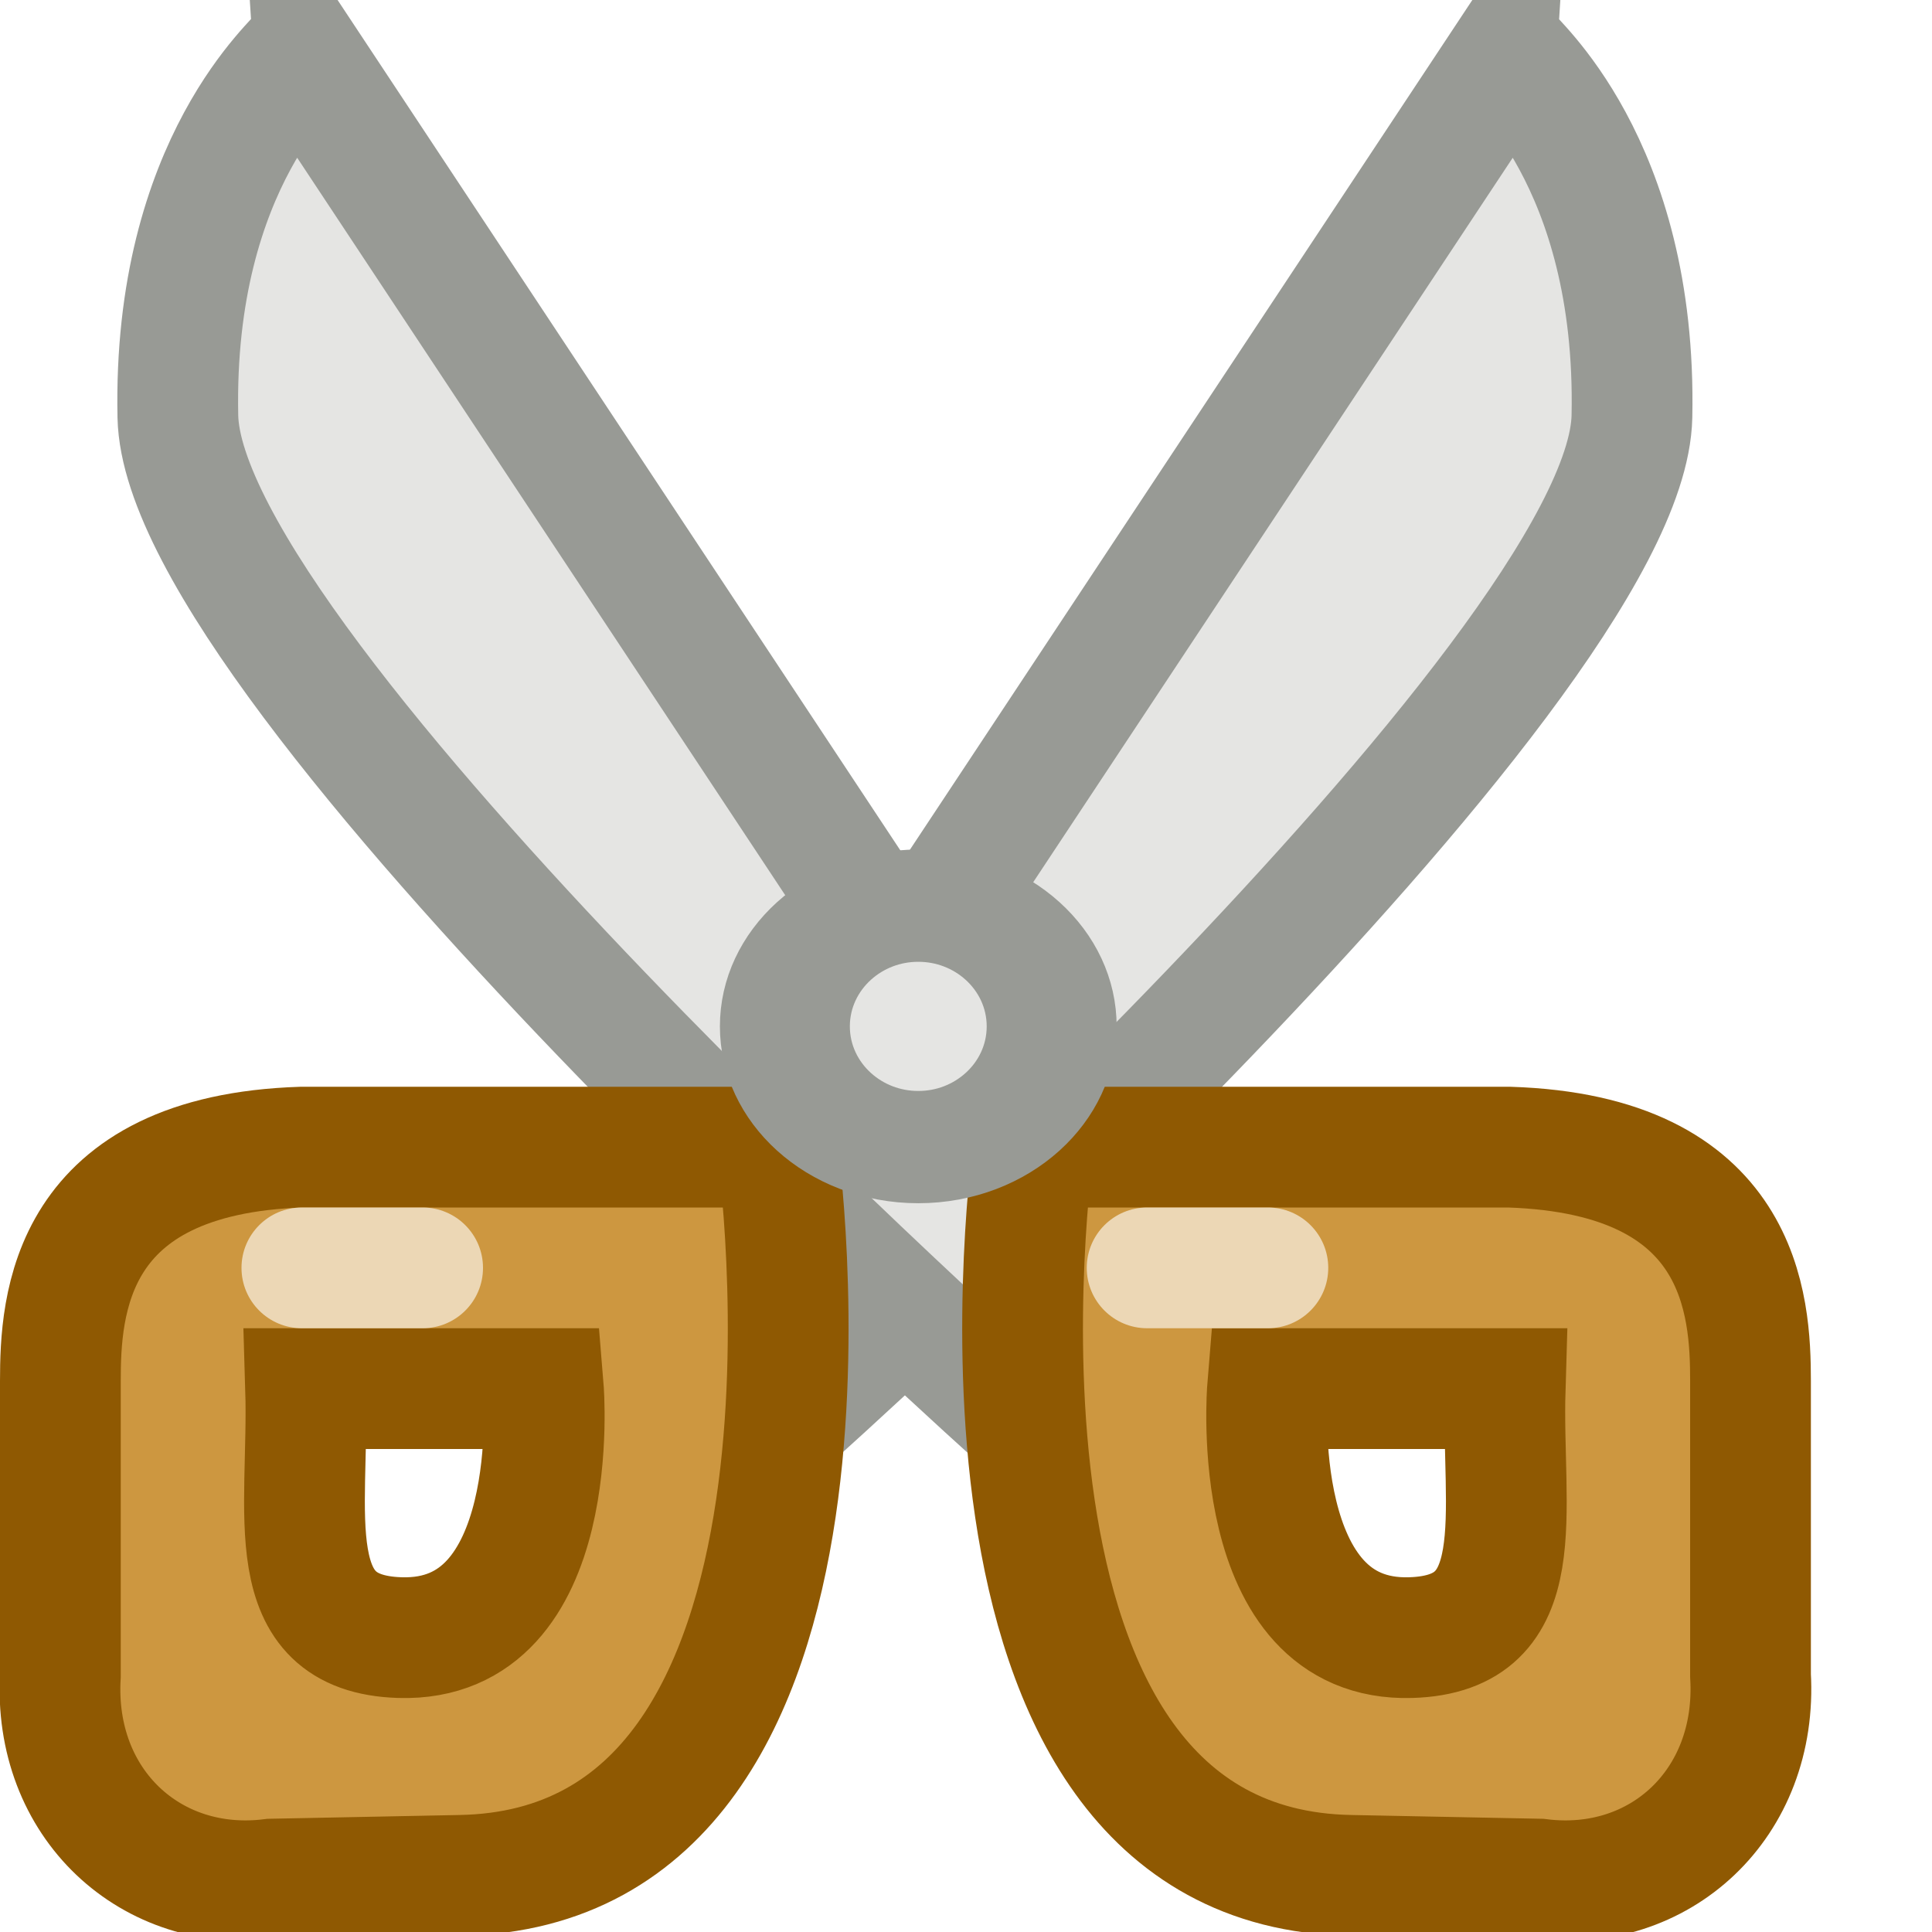
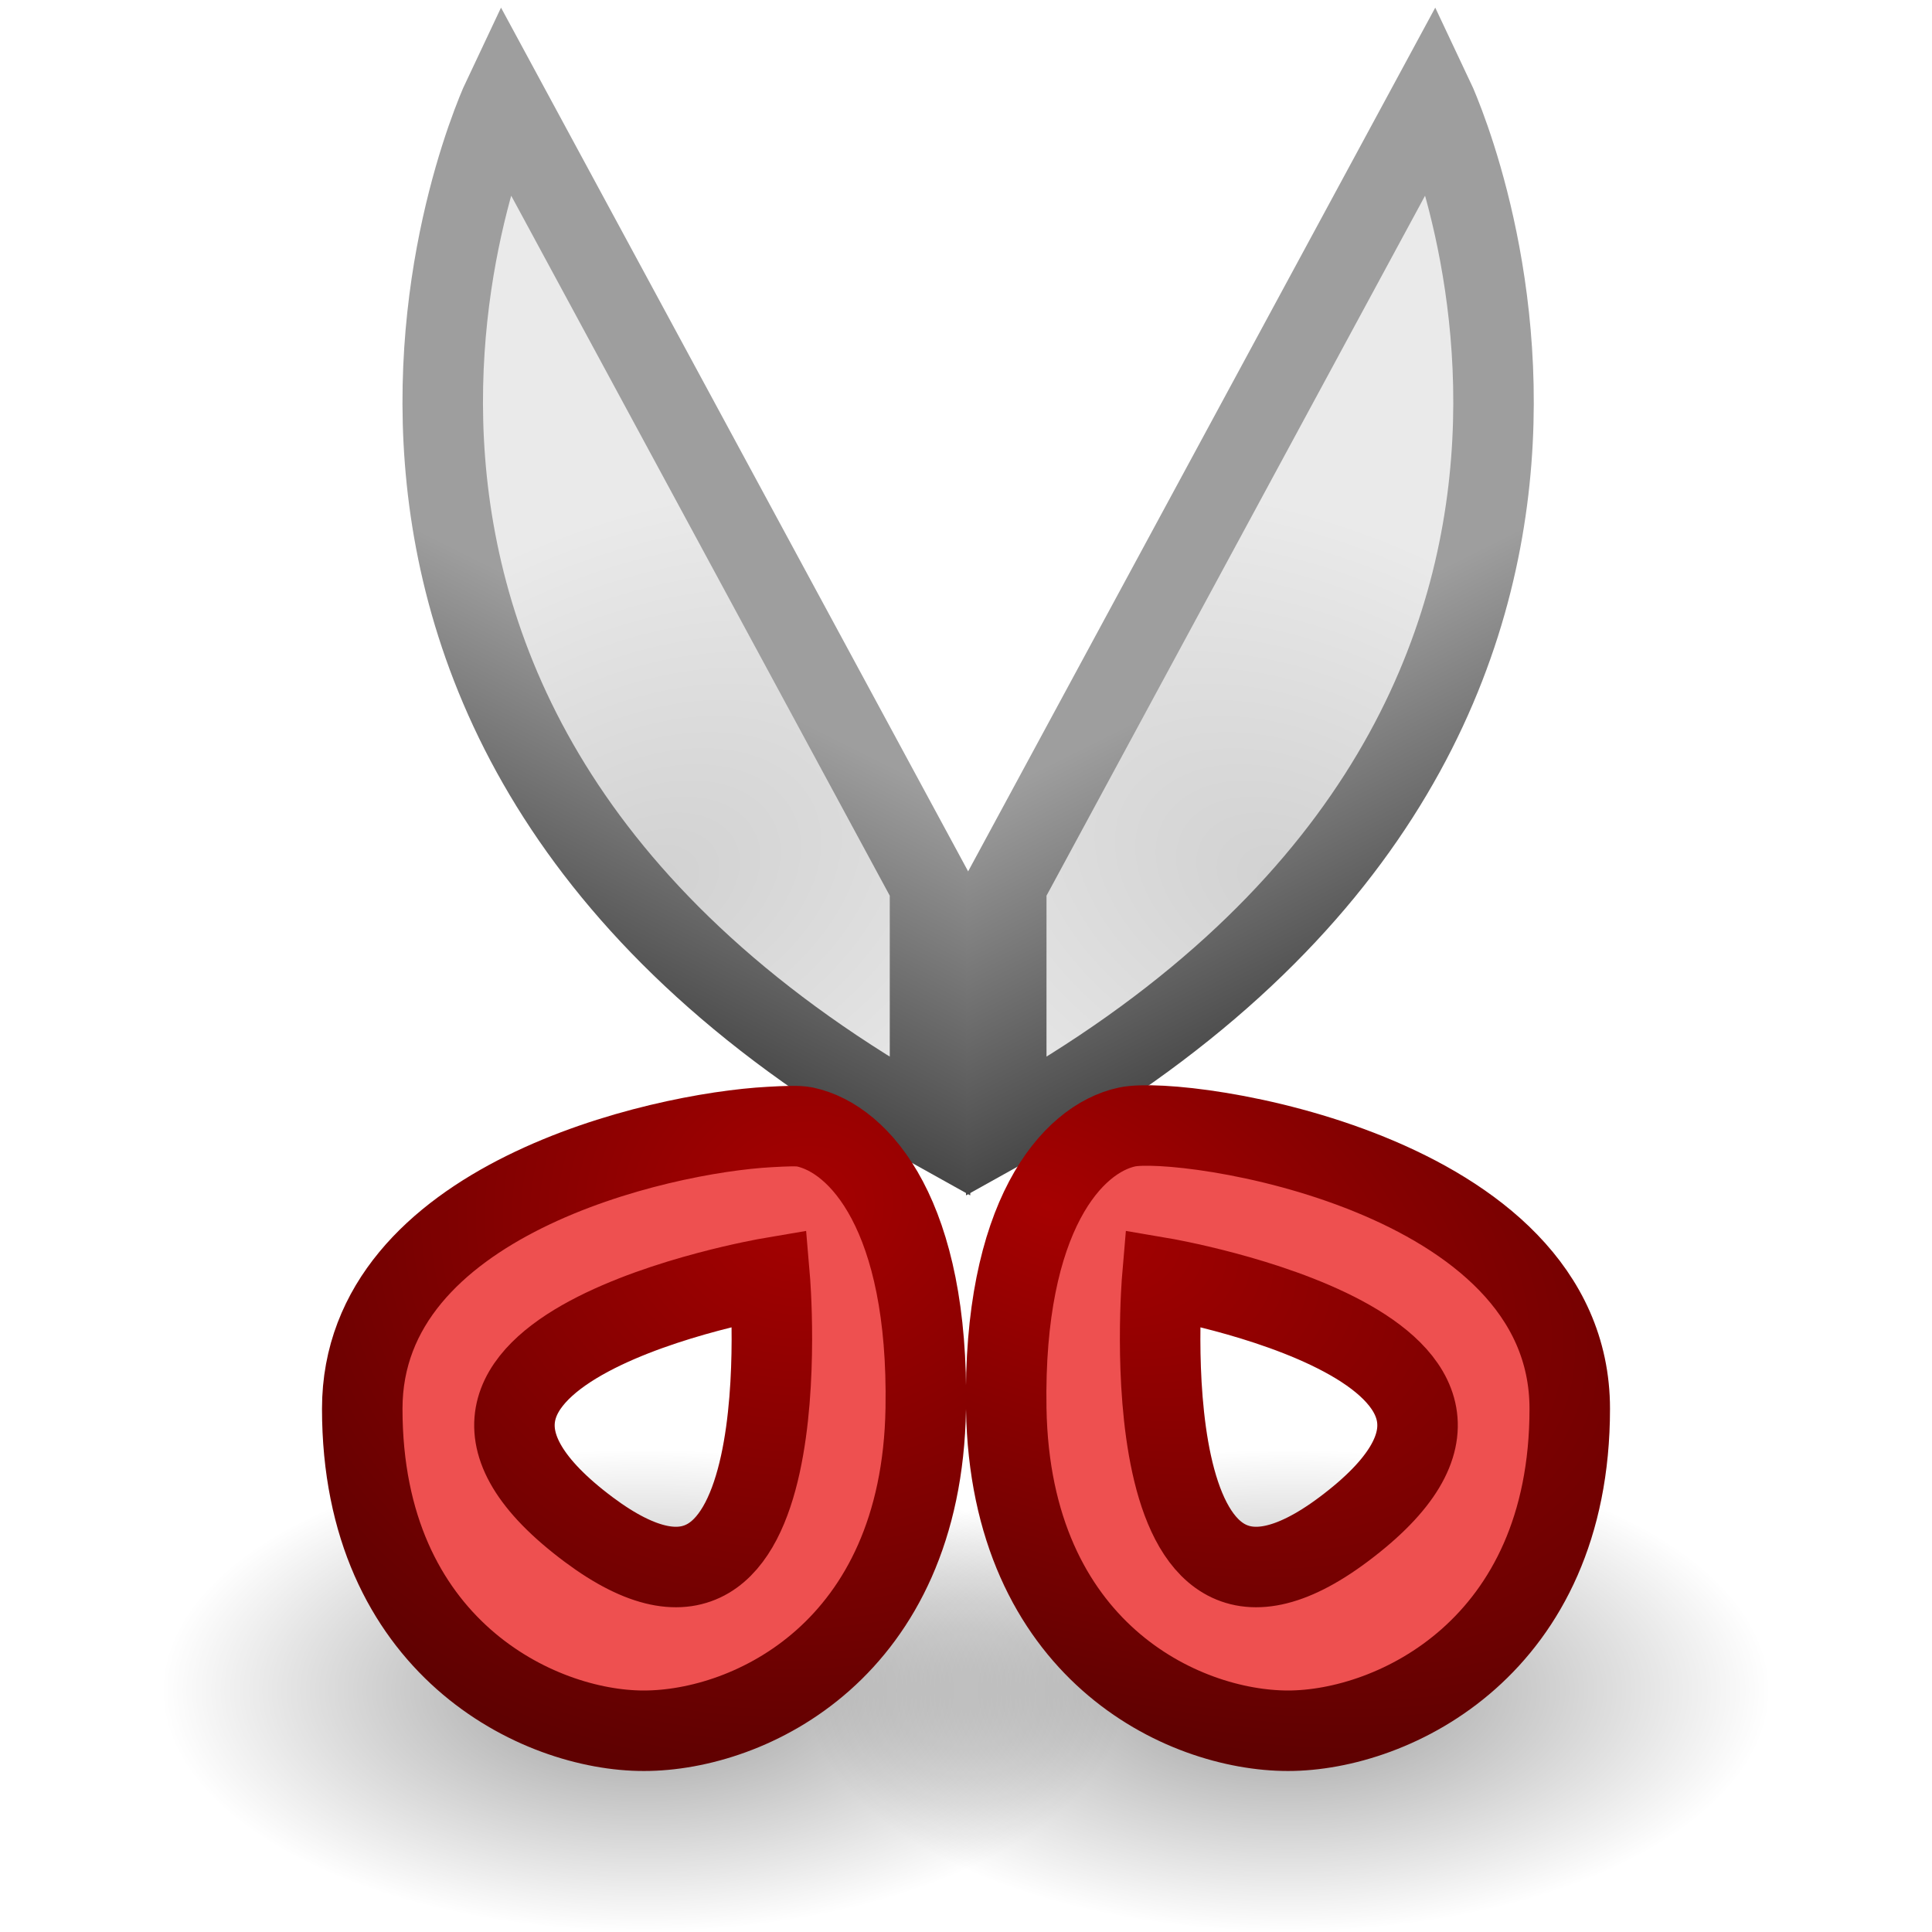
- <svg xmlns="http://www.w3.org/2000/svg" width="16" height="16" id="svg5607" version="1.0">
-   <defs id="defs5609" />
-   <g id="layer1">
-     <path id="path5641" d="M 12.499,0.444 L 6.444,9.592 L 6.532,11.757 C 6.532,11.757 13.471,5.57 13.515,3.449 C 13.559,1.328 12.499,0.488 12.499,0.444 z" style="opacity:1;color:#000000;fill:#e5e5e3;fill-opacity:1;fill-rule:evenodd;stroke:#989a95;stroke-width:1;stroke-linecap:butt;stroke-linejoin:miter;marker:none;marker-start:none;marker-mid:none;marker-end:none;stroke-miterlimit:10;stroke-dasharray:none;stroke-dashoffset:0;stroke-opacity:1;visibility:visible;display:inline;overflow:visible;enable-background:accumulate" />
-     <path style="opacity:1;color:#000000;fill:#e5e5e3;fill-opacity:1;fill-rule:evenodd;stroke:#989a95;stroke-width:1;stroke-linecap:butt;stroke-linejoin:miter;marker:none;marker-start:none;marker-mid:none;marker-end:none;stroke-miterlimit:10;stroke-dasharray:none;stroke-dashoffset:0;stroke-opacity:1;visibility:visible;display:inline;overflow:visible;enable-background:accumulate" d="M 2.49,0.444 L 8.544,9.592 L 8.456,11.757 C 8.456,11.757 1.517,5.57 1.473,3.449 C 1.429,1.328 2.49,0.488 2.49,0.444 z" id="path5639" />
-     <path style="opacity:1;color:#000000;fill:#cd9740;fill-opacity:1;fill-rule:evenodd;stroke:#8f5902;stroke-width:1;stroke-linecap:butt;stroke-linejoin:miter;marker:none;marker-start:none;marker-mid:none;marker-end:none;stroke-miterlimit:10;stroke-dasharray:none;stroke-dashoffset:0;stroke-opacity:1;visibility:visible;display:inline;overflow:visible;enable-background:accumulate" d="M 2.5,9.5 C 0.562,9.562 0.5,10.812 0.5,11.438 C 0.5,11.438 0.5,13.875 0.5,13.875 C 0.437,14.938 1.25,15.688 2.25,15.562 C 2.25,15.562 3.812,15.531 3.812,15.531 C 7.281,15.469 6.437,9.5 6.437,9.5 C 6.437,9.5 2.5,9.5 2.5,9.5 z M 2.531,11.5 L 4.5,11.5 C 4.5,11.5 4.673,13.604 3.312,13.562 C 2.297,13.531 2.562,12.531 2.531,11.5 z" id="path5625" />
-     <rect style="opacity:1;color:#000000;fill:#ecd7b5;fill-opacity:1;fill-rule:evenodd;stroke:none;stroke-width:1;stroke-linecap:butt;stroke-linejoin:miter;marker:none;marker-start:none;marker-mid:none;marker-end:none;stroke-miterlimit:10;stroke-dasharray:none;stroke-dashoffset:0;stroke-opacity:1;visibility:visible;display:inline;overflow:visible;enable-background:accumulate" id="rect5633" width="2" height="1" x="2" y="10" rx="0.5" ry="0.5" />
-     <path id="path5635" d="M 12.497,9.5 C 14.434,9.562 14.497,10.812 14.497,11.438 C 14.497,11.438 14.497,13.875 14.497,13.875 C 14.559,14.938 13.747,15.688 12.747,15.562 C 12.747,15.562 11.184,15.531 11.184,15.531 C 7.715,15.469 8.559,9.5 8.559,9.5 C 8.559,9.5 12.497,9.5 12.497,9.5 z M 12.465,11.5 L 10.497,11.5 C 10.497,11.5 10.324,13.604 11.684,13.562 C 12.7,13.531 12.434,12.531 12.465,11.5 z" style="opacity:1;color:#000000;fill:#cd9740;fill-opacity:1;fill-rule:evenodd;stroke:#8f5902;stroke-width:1;stroke-linecap:butt;stroke-linejoin:miter;marker:none;marker-start:none;marker-mid:none;marker-end:none;stroke-miterlimit:10;stroke-dasharray:none;stroke-dashoffset:0;stroke-opacity:1;visibility:visible;display:inline;overflow:visible;enable-background:accumulate" />
-     <path style="opacity:1;color:#000000;fill:#e5e5e3;fill-opacity:1;fill-rule:evenodd;stroke:#989a95;stroke-width:1.356;stroke-linecap:butt;stroke-linejoin:miter;marker:none;marker-start:none;marker-mid:none;marker-end:none;stroke-miterlimit:10;stroke-dasharray:none;stroke-dashoffset:0;stroke-opacity:1;visibility:visible;display:inline;overflow:visible;enable-background:accumulate" id="path5643" d="M 25.544,7.338 A 1.392,1.458 0 1 1 22.76,7.338 A 1.392,1.458 0 1 1 25.544,7.338 z" transform="matrix(0.7936512,0,0,0.6856794,-11.5635,3.468525)" />
-     <rect ry="0.5" rx="0.5" y="10" x="-11" height="1" width="2" id="rect5637" style="opacity:1;color:#000000;fill:#ecd7b5;fill-opacity:1;fill-rule:evenodd;stroke:none;stroke-width:1;stroke-linecap:butt;stroke-linejoin:miter;marker:none;marker-start:none;marker-mid:none;marker-end:none;stroke-miterlimit:10;stroke-dasharray:none;stroke-dashoffset:0;stroke-opacity:1;visibility:visible;display:inline;overflow:visible;enable-background:accumulate" transform="scale(-1,1)" />
+ <svg xmlns="http://www.w3.org/2000/svg" xmlns:xlink="http://www.w3.org/1999/xlink" version="1.1" width="24" height="24" id="svg4296">
+   <defs id="defs4298">
+     <linearGradient id="linearGradient3810">
+       <stop id="stop3812" style="stop-color:#a60101;stop-opacity:1" offset="0" />
+       <stop id="stop3814" style="stop-color:#5f0101;stop-opacity:1" offset="1" />
+     </linearGradient>
+     <linearGradient id="linearGradient3774">
+       <stop id="stop3776" style="stop-color:#444444;stop-opacity:1" offset="0" />
+       <stop id="stop3778" style="stop-color:#9e9e9e;stop-opacity:1" offset="1" />
+     </linearGradient>
+     <linearGradient id="linearGradient3764">
+       <stop id="stop3766" style="stop-color:#d1d1d1;stop-opacity:1" offset="0" />
+       <stop id="stop3768" style="stop-color:#eaeaea;stop-opacity:1" offset="1" />
+     </linearGradient>
+     <radialGradient cx="15" cy="1039.7" r="3.527" fx="15" fy="1039.7" id="radialGradient3772" xlink:href="#linearGradient3764" gradientUnits="userSpaceOnUse" gradientTransform="matrix(0.5671064,-1.134203,1.701299,0.8506569,-1761.347,171.9473)" />
+     <linearGradient x1="17" y1="1042.362" x2="15" y2="1038.362" id="linearGradient3780" xlink:href="#linearGradient3774" gradientUnits="userSpaceOnUse" gradientTransform="translate(1,-2.000008)" />
+     <radialGradient cx="15" cy="1039.7" r="3.527" fx="15" fy="1039.7" id="radialGradient3784" xlink:href="#linearGradient3764" gradientUnits="userSpaceOnUse" gradientTransform="matrix(-0.5671064,-1.134203,-1.701299,0.8506569,1785.401,171.9473)" />
+     <linearGradient x1="17" y1="1042.362" x2="15" y2="1038.362" id="linearGradient3786" xlink:href="#linearGradient3774" gradientUnits="userSpaceOnUse" gradientTransform="matrix(-1,0,0,1,23.05332,-2.000008)" />
+     <radialGradient cx="12" cy="15.166" r="4.001" fx="12" fy="15.166" id="radialGradient3816" xlink:href="#linearGradient3810" gradientUnits="userSpaceOnUse" gradientTransform="matrix(-0.5569893,1.392473,-2.499565,-0.9998263,57.59327,1041.816)" />
+     <radialGradient cx="9" cy="1035.527" r="4.001" fx="9" fy="1035.527" id="radialGradient3824" xlink:href="#linearGradient3810" gradientUnits="userSpaceOnUse" gradientTransform="matrix(-1.979555,0.2827821,-0.2499433,-1.749674,285.6389,2844.651)" />
+     <linearGradient id="linearGradient2264">
+       <stop id="stop2266" style="stop-color:#d7e866;stop-opacity:1" offset="0" />
+       <stop id="stop2268" style="stop-color:#8cab2a;stop-opacity:1" offset="1" />
+     </linearGradient>
+     <linearGradient x1="24.481" y1="5.081" x2="24.481" y2="45.074" id="linearGradient2494" xlink:href="#linearGradient3781" gradientUnits="userSpaceOnUse" gradientTransform="matrix(0.5384199,0,0,0.5384199,-0.922077,-1.460498)" />
+     <linearGradient id="linearGradient3781">
+       <stop id="stop3783" style="stop-color:#ffffff;stop-opacity:1" offset="0" />
+       <stop id="stop3785" style="stop-color:#ffffff;stop-opacity:0" offset="1" />
+     </linearGradient>
+     <linearGradient x1="63.397" y1="-12.489" x2="63.397" y2="5.468" id="linearGradient2497" xlink:href="#linearGradient4873" gradientUnits="userSpaceOnUse" gradientTransform="matrix(1.086273,0,0,1.086248,-55.56661,15.81364)" />
+     <linearGradient id="linearGradient4873">
+       <stop id="stop4875" style="stop-color:#ffffff;stop-opacity:1" offset="0" />
+       <stop id="stop4877" style="stop-color:#ffffff;stop-opacity:0" offset="1" />
+     </linearGradient>
+     <radialGradient cx="23.896" cy="3.99" r="20.397" fx="23.896" fy="3.99" id="radialGradient2500" xlink:href="#linearGradient3242" gradientUnits="userSpaceOnUse" gradientTransform="matrix(0,1.231614,-1.625708,0,18.48658,-28.72078)" />
+     <linearGradient id="linearGradient3242">
+       <stop id="stop3244" style="stop-color:#f8b17e;stop-opacity:1" offset="0" />
+       <stop id="stop3246" style="stop-color:#e35d4f;stop-opacity:1" offset="0.262" />
+       <stop id="stop3248" style="stop-color:#c6262e;stop-opacity:1" offset="0.661" />
+       <stop id="stop3250" style="stop-color:#690b54;stop-opacity:1" offset="1" />
+     </linearGradient>
+     <linearGradient x1="18.379" y1="44.98" x2="18.379" y2="3.082" id="linearGradient2502" xlink:href="#linearGradient2490" gradientUnits="userSpaceOnUse" gradientTransform="matrix(0.5160413,0,0,0.5160413,-0.384991,-0.3849911)" />
+     <linearGradient id="linearGradient2490">
+       <stop id="stop2492" style="stop-color:#791235;stop-opacity:1" offset="0" />
+       <stop id="stop2494" style="stop-color:#dd3b27;stop-opacity:1" offset="1" />
+     </linearGradient>
+     <radialGradient cx="62.625" cy="4.625" r="10.625" fx="62.625" fy="4.625" id="radialGradient2478" xlink:href="#linearGradient8838" gradientUnits="userSpaceOnUse" gradientTransform="matrix(1.129412,0,0,0.2823525,-58.72941,19.69412)" />
+     <linearGradient id="linearGradient8838">
+       <stop id="stop8840" style="stop-color:#000000;stop-opacity:1" offset="0" />
+       <stop id="stop8842" style="stop-color:#000000;stop-opacity:0" offset="1" />
+     </linearGradient>
+     <linearGradient x1="24.481" y1="5.081" x2="24.481" y2="45.074" id="linearGradient3975" xlink:href="#linearGradient3781" gradientUnits="userSpaceOnUse" gradientTransform="matrix(0.5384199,0,0,0.5384199,-44.01433,1034.099)" />
+     <linearGradient x1="63.397" y1="-12.489" x2="63.397" y2="5.468" id="linearGradient3978" xlink:href="#linearGradient4873" gradientUnits="userSpaceOnUse" gradientTransform="matrix(1.086273,0,0,1.086248,-98.65886,1051.373)" />
+     <radialGradient cx="23.896" cy="3.99" r="20.397" fx="23.896" fy="3.99" id="radialGradient3981" xlink:href="#linearGradient3242" gradientUnits="userSpaceOnUse" gradientTransform="matrix(0,1.231614,-1.625708,0,-24.60567,1006.839)" />
+     <linearGradient x1="18.379" y1="44.98" x2="18.379" y2="3.082" id="linearGradient3983" xlink:href="#linearGradient2490" gradientUnits="userSpaceOnUse" gradientTransform="matrix(0.5160413,0,0,0.5160413,-43.47724,1035.175)" />
+     <radialGradient cx="62.625" cy="4.625" r="10.625" fx="62.625" fy="4.625" id="radialGradient3986" xlink:href="#linearGradient8838" gradientUnits="userSpaceOnUse" gradientTransform="matrix(0.5647059,0,0,0.2823525,-27.36471,1048.056)" />
+     <radialGradient cx="62.625" cy="4.625" r="10.625" fx="62.625" fy="4.625" id="radialGradient4009" xlink:href="#linearGradient8838" gradientUnits="userSpaceOnUse" gradientTransform="matrix(0.5647059,0,0,0.2823525,-19.36471,1048.056)" />
+   </defs>
+   <g transform="translate(0,-1028.362)" id="layer1">
+     <g id="g4011">
+       <path d="m 11.553,1039.362 -5.3,-9.8 c 0,0 -3.7,7.8 5.3,12.8 z" id="path3782" style="fill:url(#radialGradient3784);fill-opacity:1;stroke:url(#linearGradient3786);stroke-width:1px;stroke-linecap:butt;stroke-linejoin:miter;stroke-opacity:1" />
+       <path d="m 12.5,1039.362 5.3,-9.8 c 0,0 3.7,7.8 -5.3,12.8 z" id="path2990" style="fill:url(#radialGradient3772);fill-opacity:1;stroke:url(#linearGradient3780);stroke-width:1px;stroke-linecap:butt;stroke-linejoin:miter;stroke-opacity:1" />
+       <path d="m 14,1049.362 c 0,1.657 -2.686,3 -6,3 -3.314,0 -6,-1.343 -6,-3 0,-1.657 2.686,-3 6,-3 3.314,0 6,1.343 6,3 l 0,0 z" id="path8836" style="opacity:0.4;fill:url(#radialGradient3986);fill-opacity:1;fill-rule:evenodd;stroke:none;stroke-width:1;marker:none;visibility:visible;display:inline;overflow:visible" />
+       <path d="m 22,1049.362 c 0,1.657 -2.686,3 -6,3 -3.314,0 -6,-1.343 -6,-3 0,-1.657 2.686,-3 6,-3 3.314,0 6,1.343 6,3 l 0,0 z" id="path4007" style="opacity:0.4;fill:url(#radialGradient4009);fill-opacity:1;fill-rule:evenodd;stroke:none;stroke-width:1;marker:none;visibility:visible;display:inline;overflow:visible" />
+       <path d="m 14,1042.362 c -0.685,0.147 -1.541,1.109 -1.5,3.5 0.051,3 2.187,4 3.5,4 1.313,0 3.5,-1.042 3.5,-4 0,-2.959 -4.815,-3.647 -5.5,-3.5 z m 0.438,1.875 c 0,0 5.239,0.891 2.25,3.125 -2.688,2.009 -2.25,-3.125 -2.25,-3.125 z" id="path3788" style="fill:#ee5050;fill-opacity:1;stroke:url(#radialGradient3816);stroke-width:1px;stroke-linecap:butt;stroke-linejoin:miter;stroke-opacity:1" />
+       <g transform="translate(1,7.999992)" id="g3798">
+         <path d="m 8.562,1034.362 c -1.38,0.074 -5.062,0.911 -5.062,3.5 0,2.958 2.187,4.003 3.5,4 1.313,0 3.449,-1 3.5,-4 0.041,-2.391 -0.815,-3.353 -1.5,-3.5 -0.086,-0.018 -0.24,-0.011 -0.438,0 z m 0,1.875 c 0,0 0.438,5.134 -2.25,3.125 -2.989,-2.234 2.25,-3.125 2.25,-3.125 z" id="path3793" style="fill:#ee5050;fill-opacity:1;stroke:url(#radialGradient3824);stroke-width:1px;stroke-linecap:butt;stroke-linejoin:miter;stroke-opacity:1" />
+       </g>
+     </g>
  </g>
</svg>
